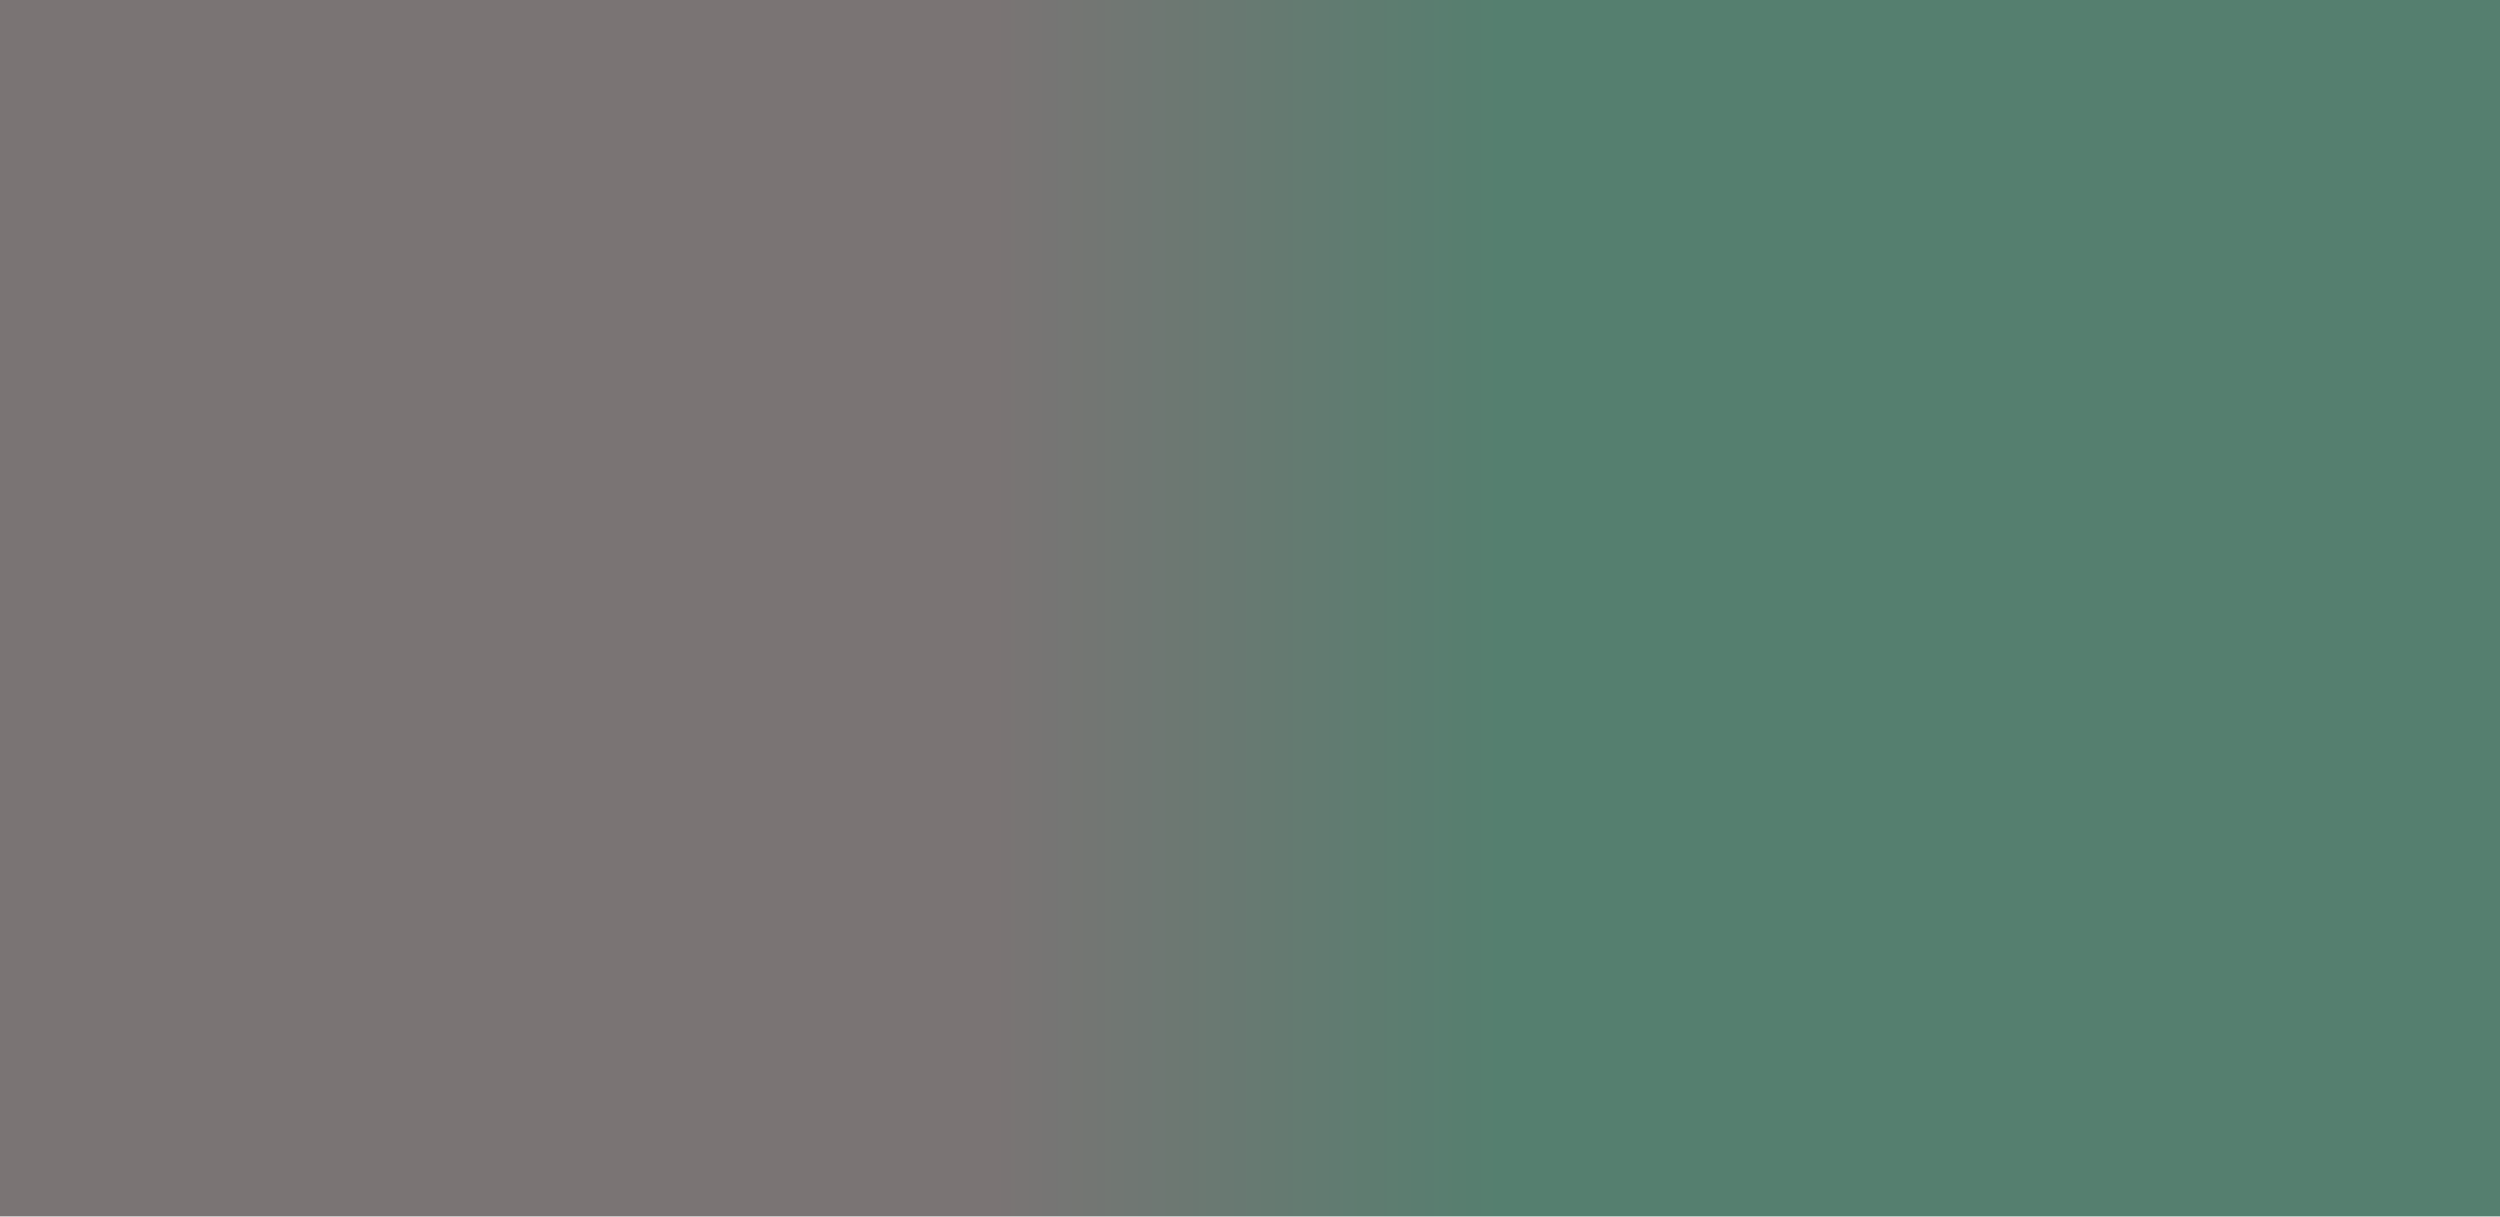
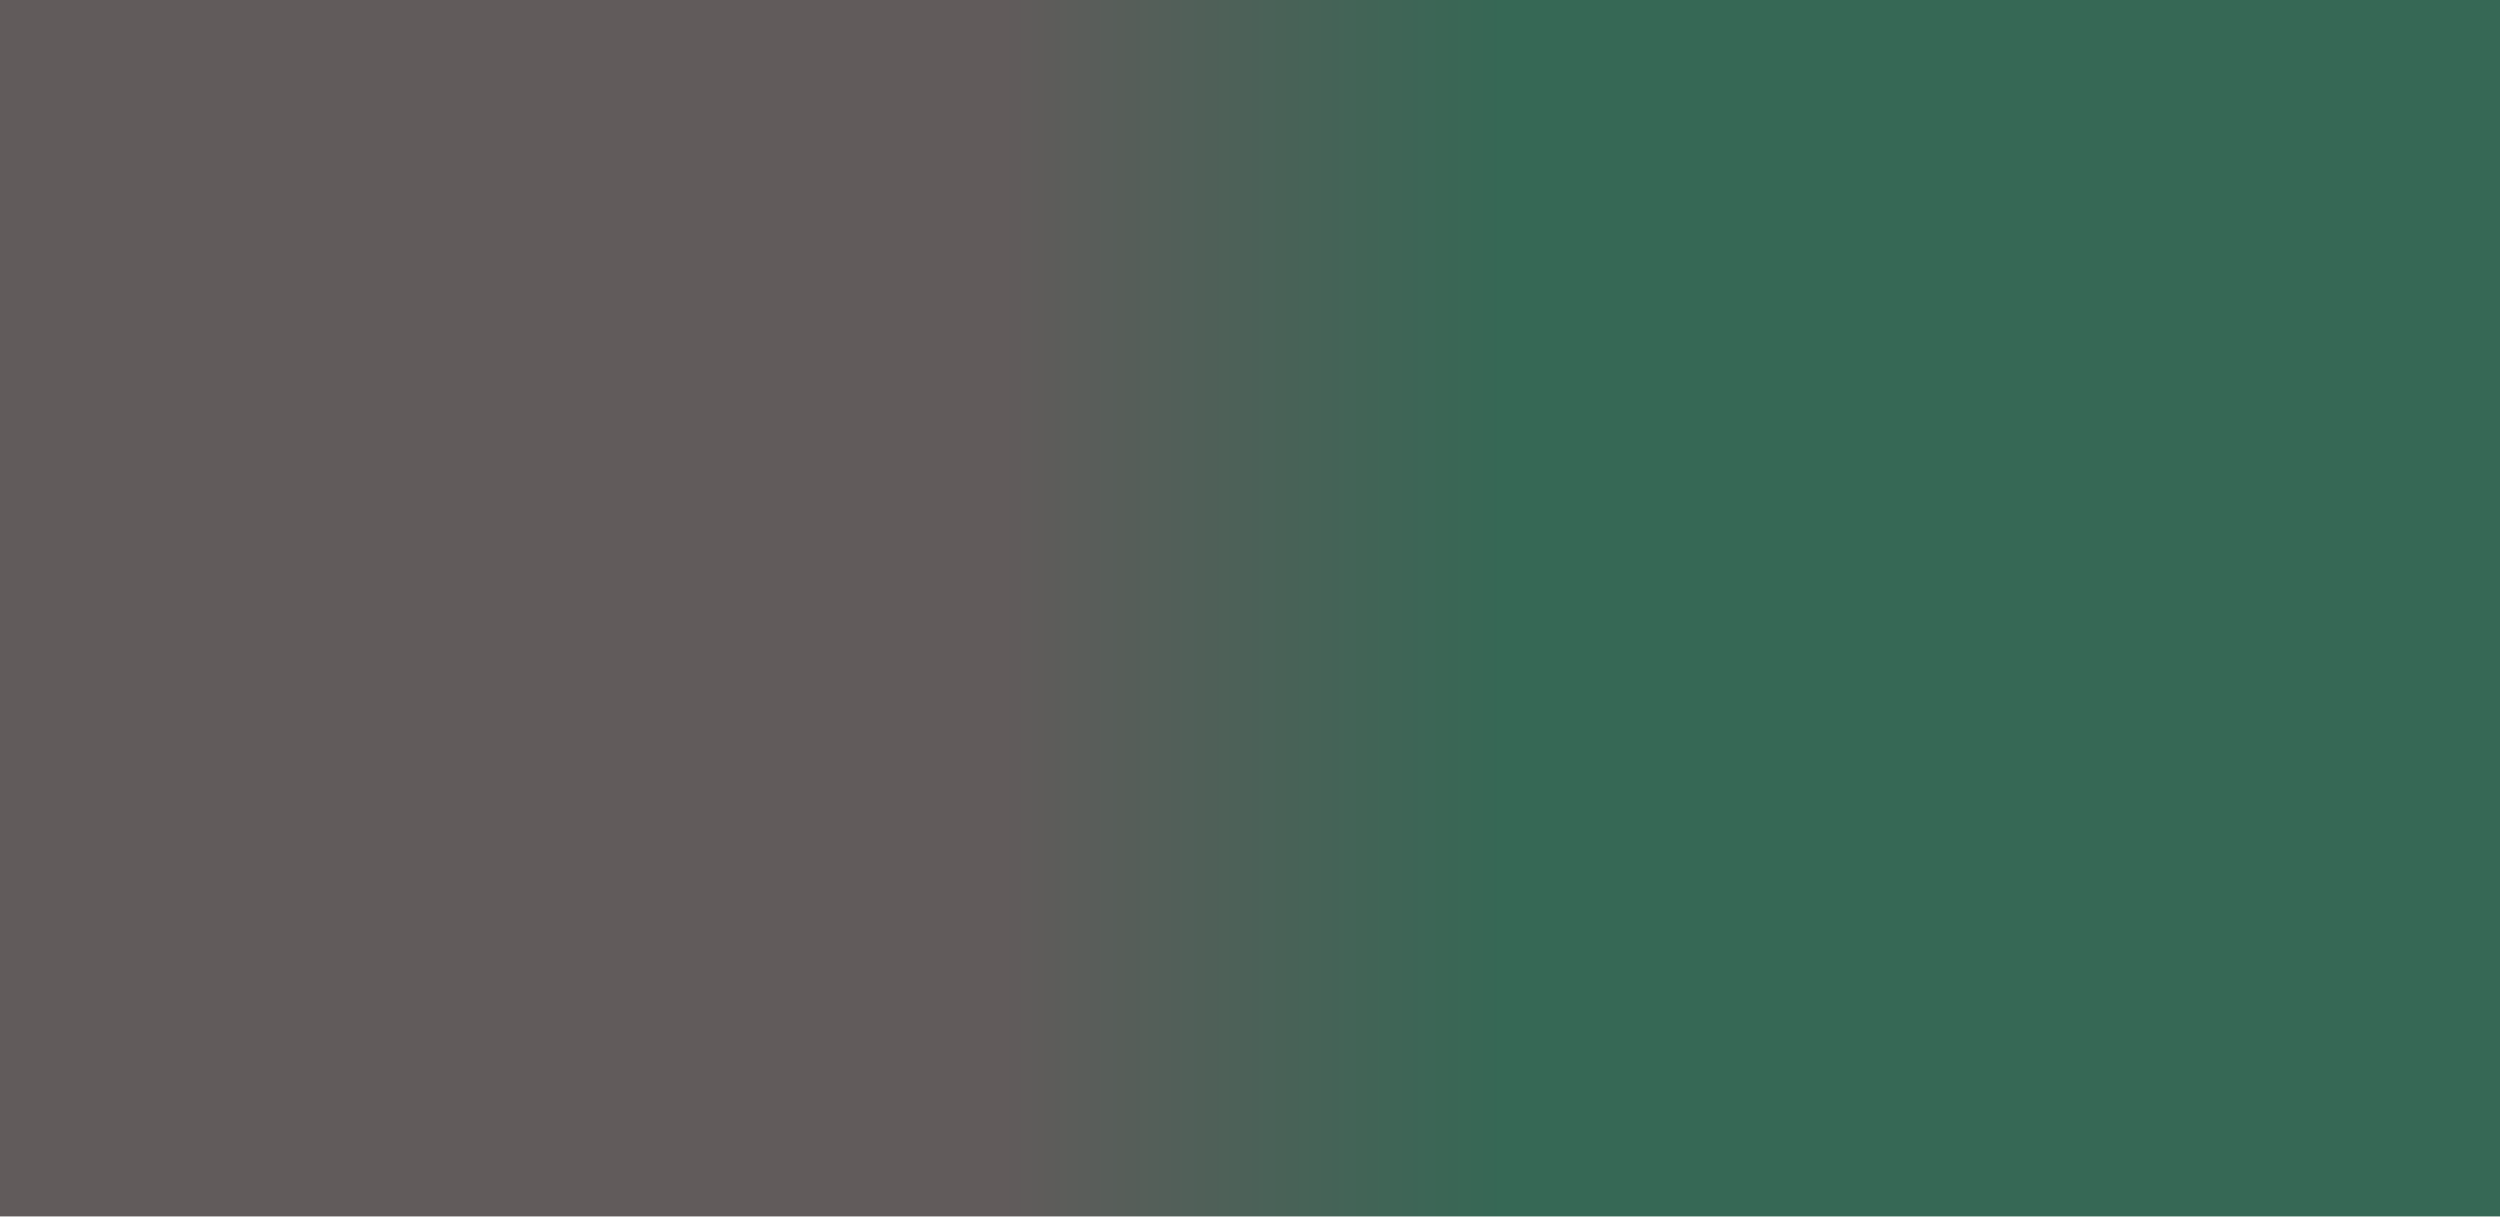
<svg xmlns="http://www.w3.org/2000/svg" clip-rule="evenodd" fill-rule="evenodd" stroke-linejoin="round" stroke-miterlimit="2" viewBox="0 0 633 308">
  <linearGradient id="texta" gradientUnits="userSpaceOnUse" x1="0" x2="633" y1="0" y2="0">
-     <stop offset=".4" stop-color="#372f2f" stop-opacity=".75" />
-     <stop offset=".6" stop-color="#003f27" stop-opacity=".75" />
+     <stop offset=".4" stop-color="#372f2f" stop-opacity=".887" />
+     <stop offset=".6" stop-color="#003f27" stop-opacity=".887" />
  </linearGradient>
  <path d="m0 0h633v308h-633z" fill="url(#texta)" fill-opacity=".887" />
</svg>
